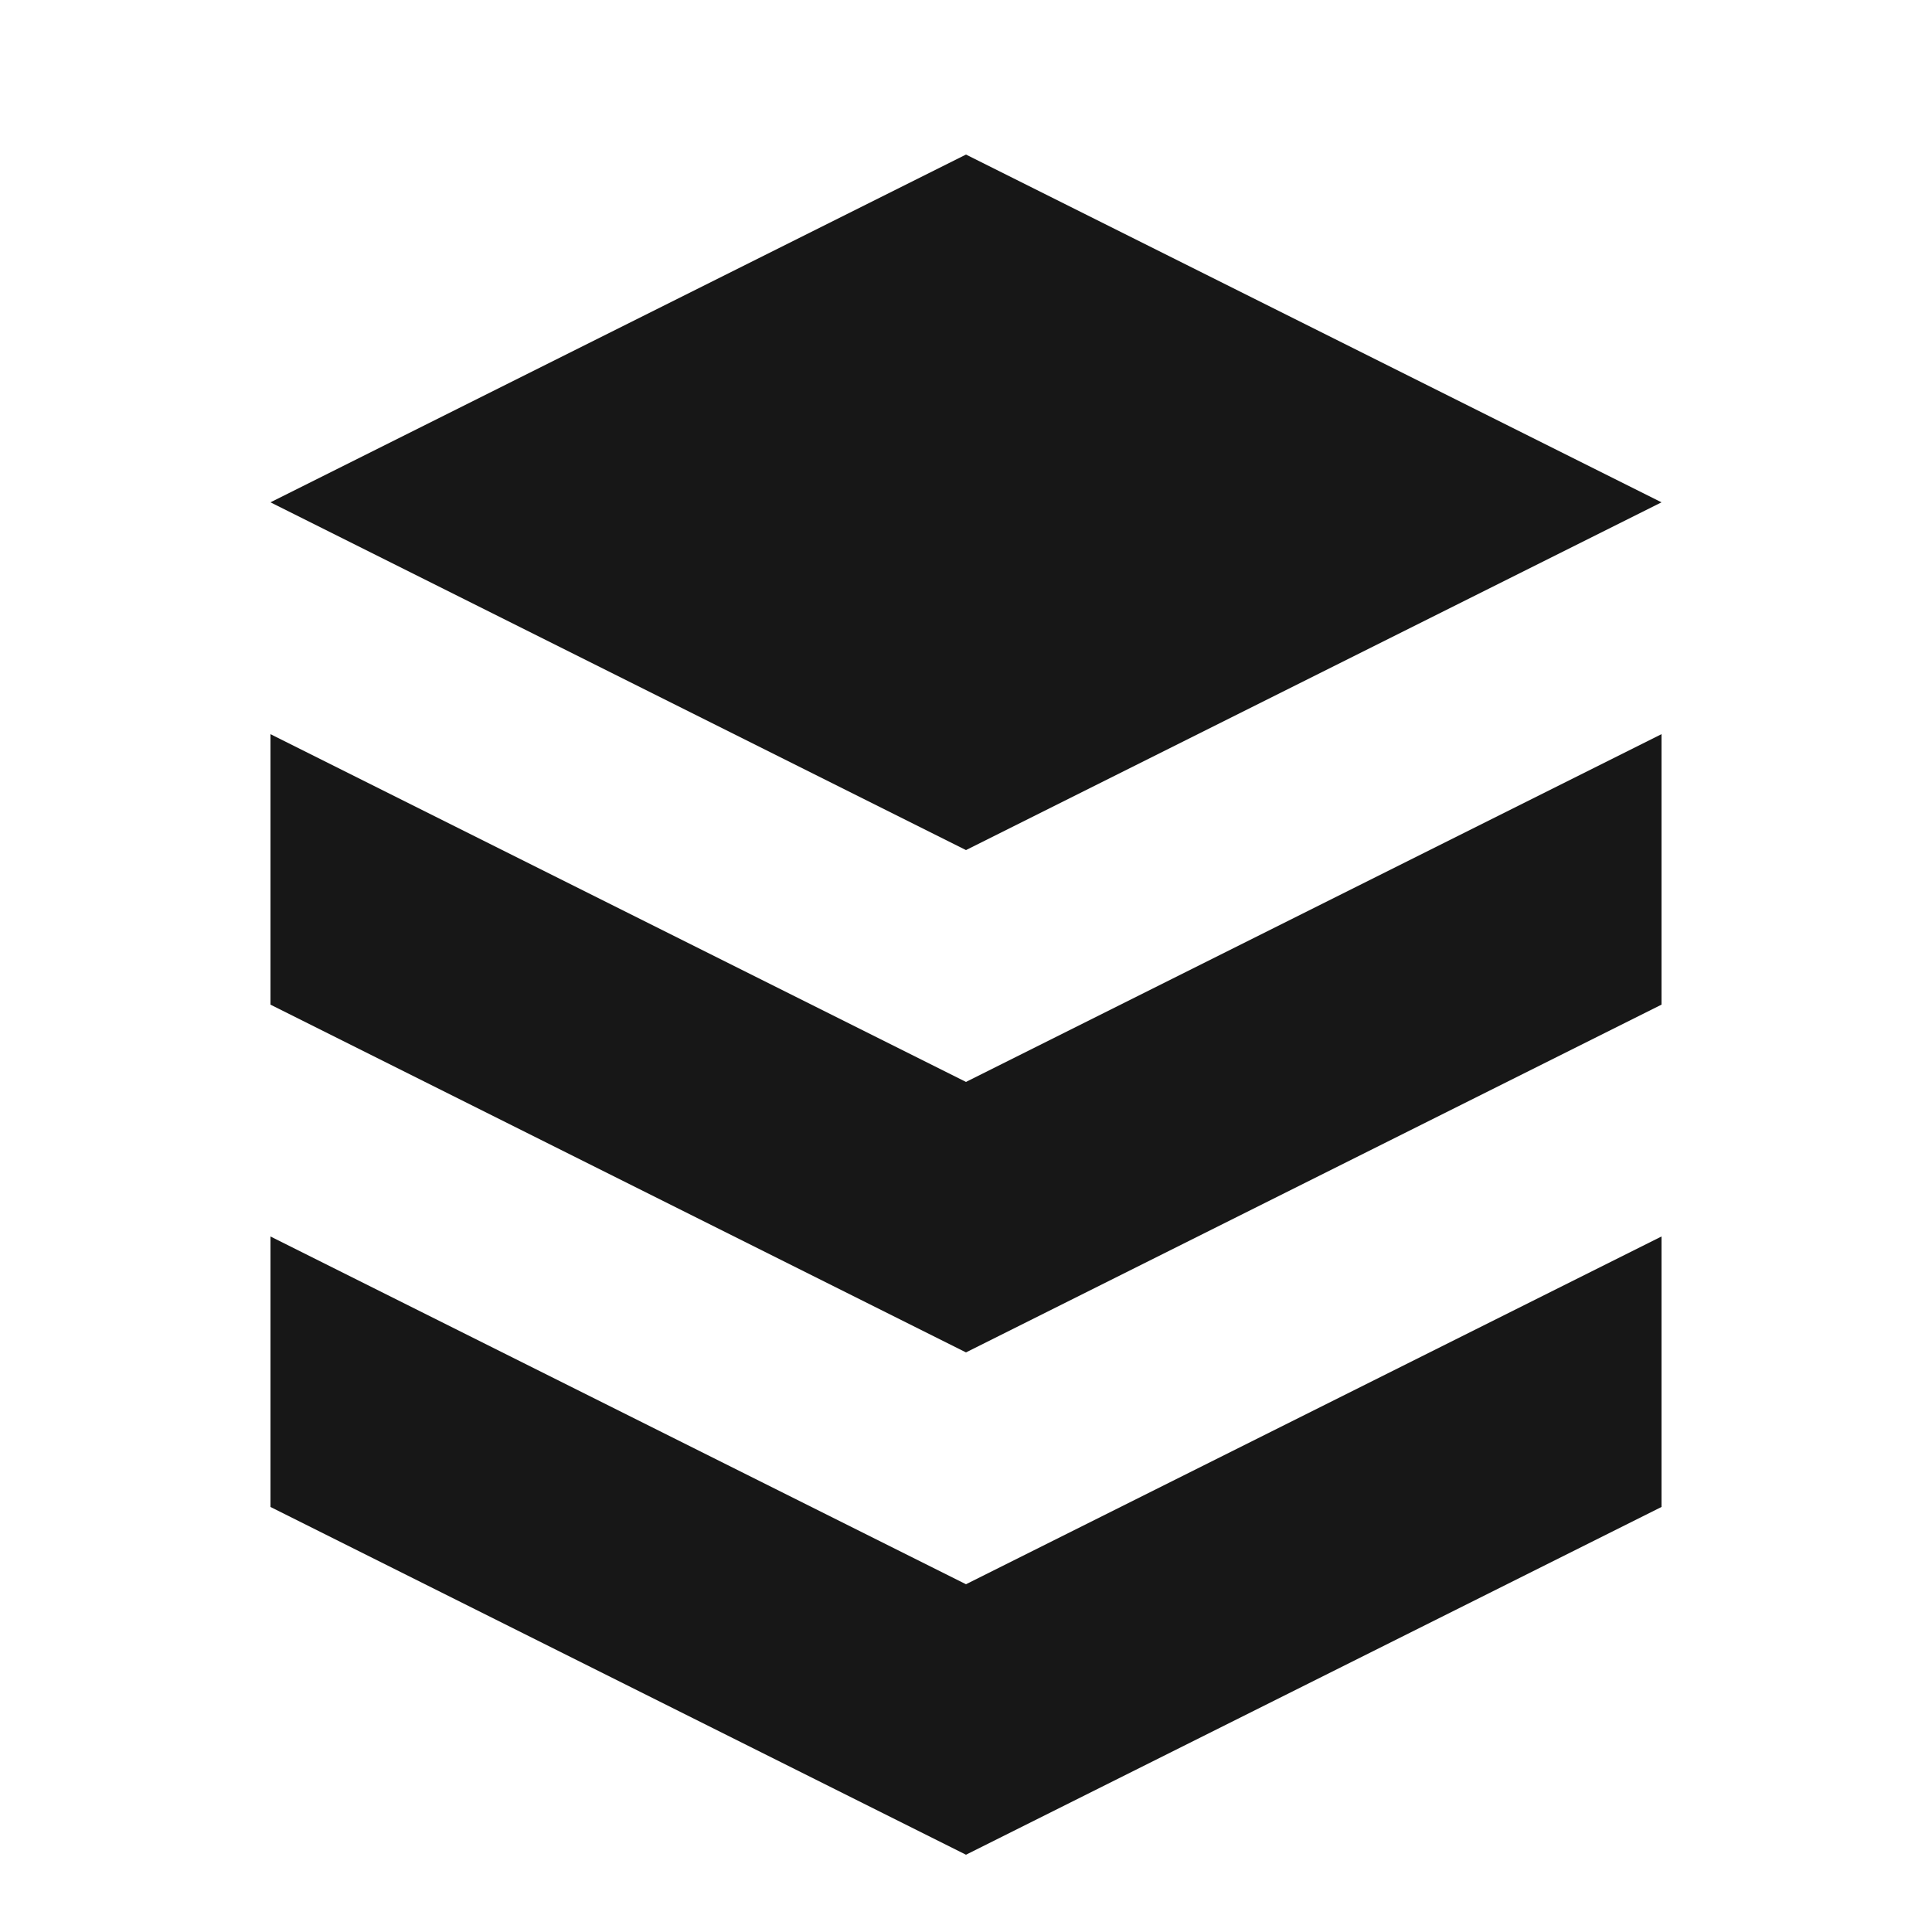
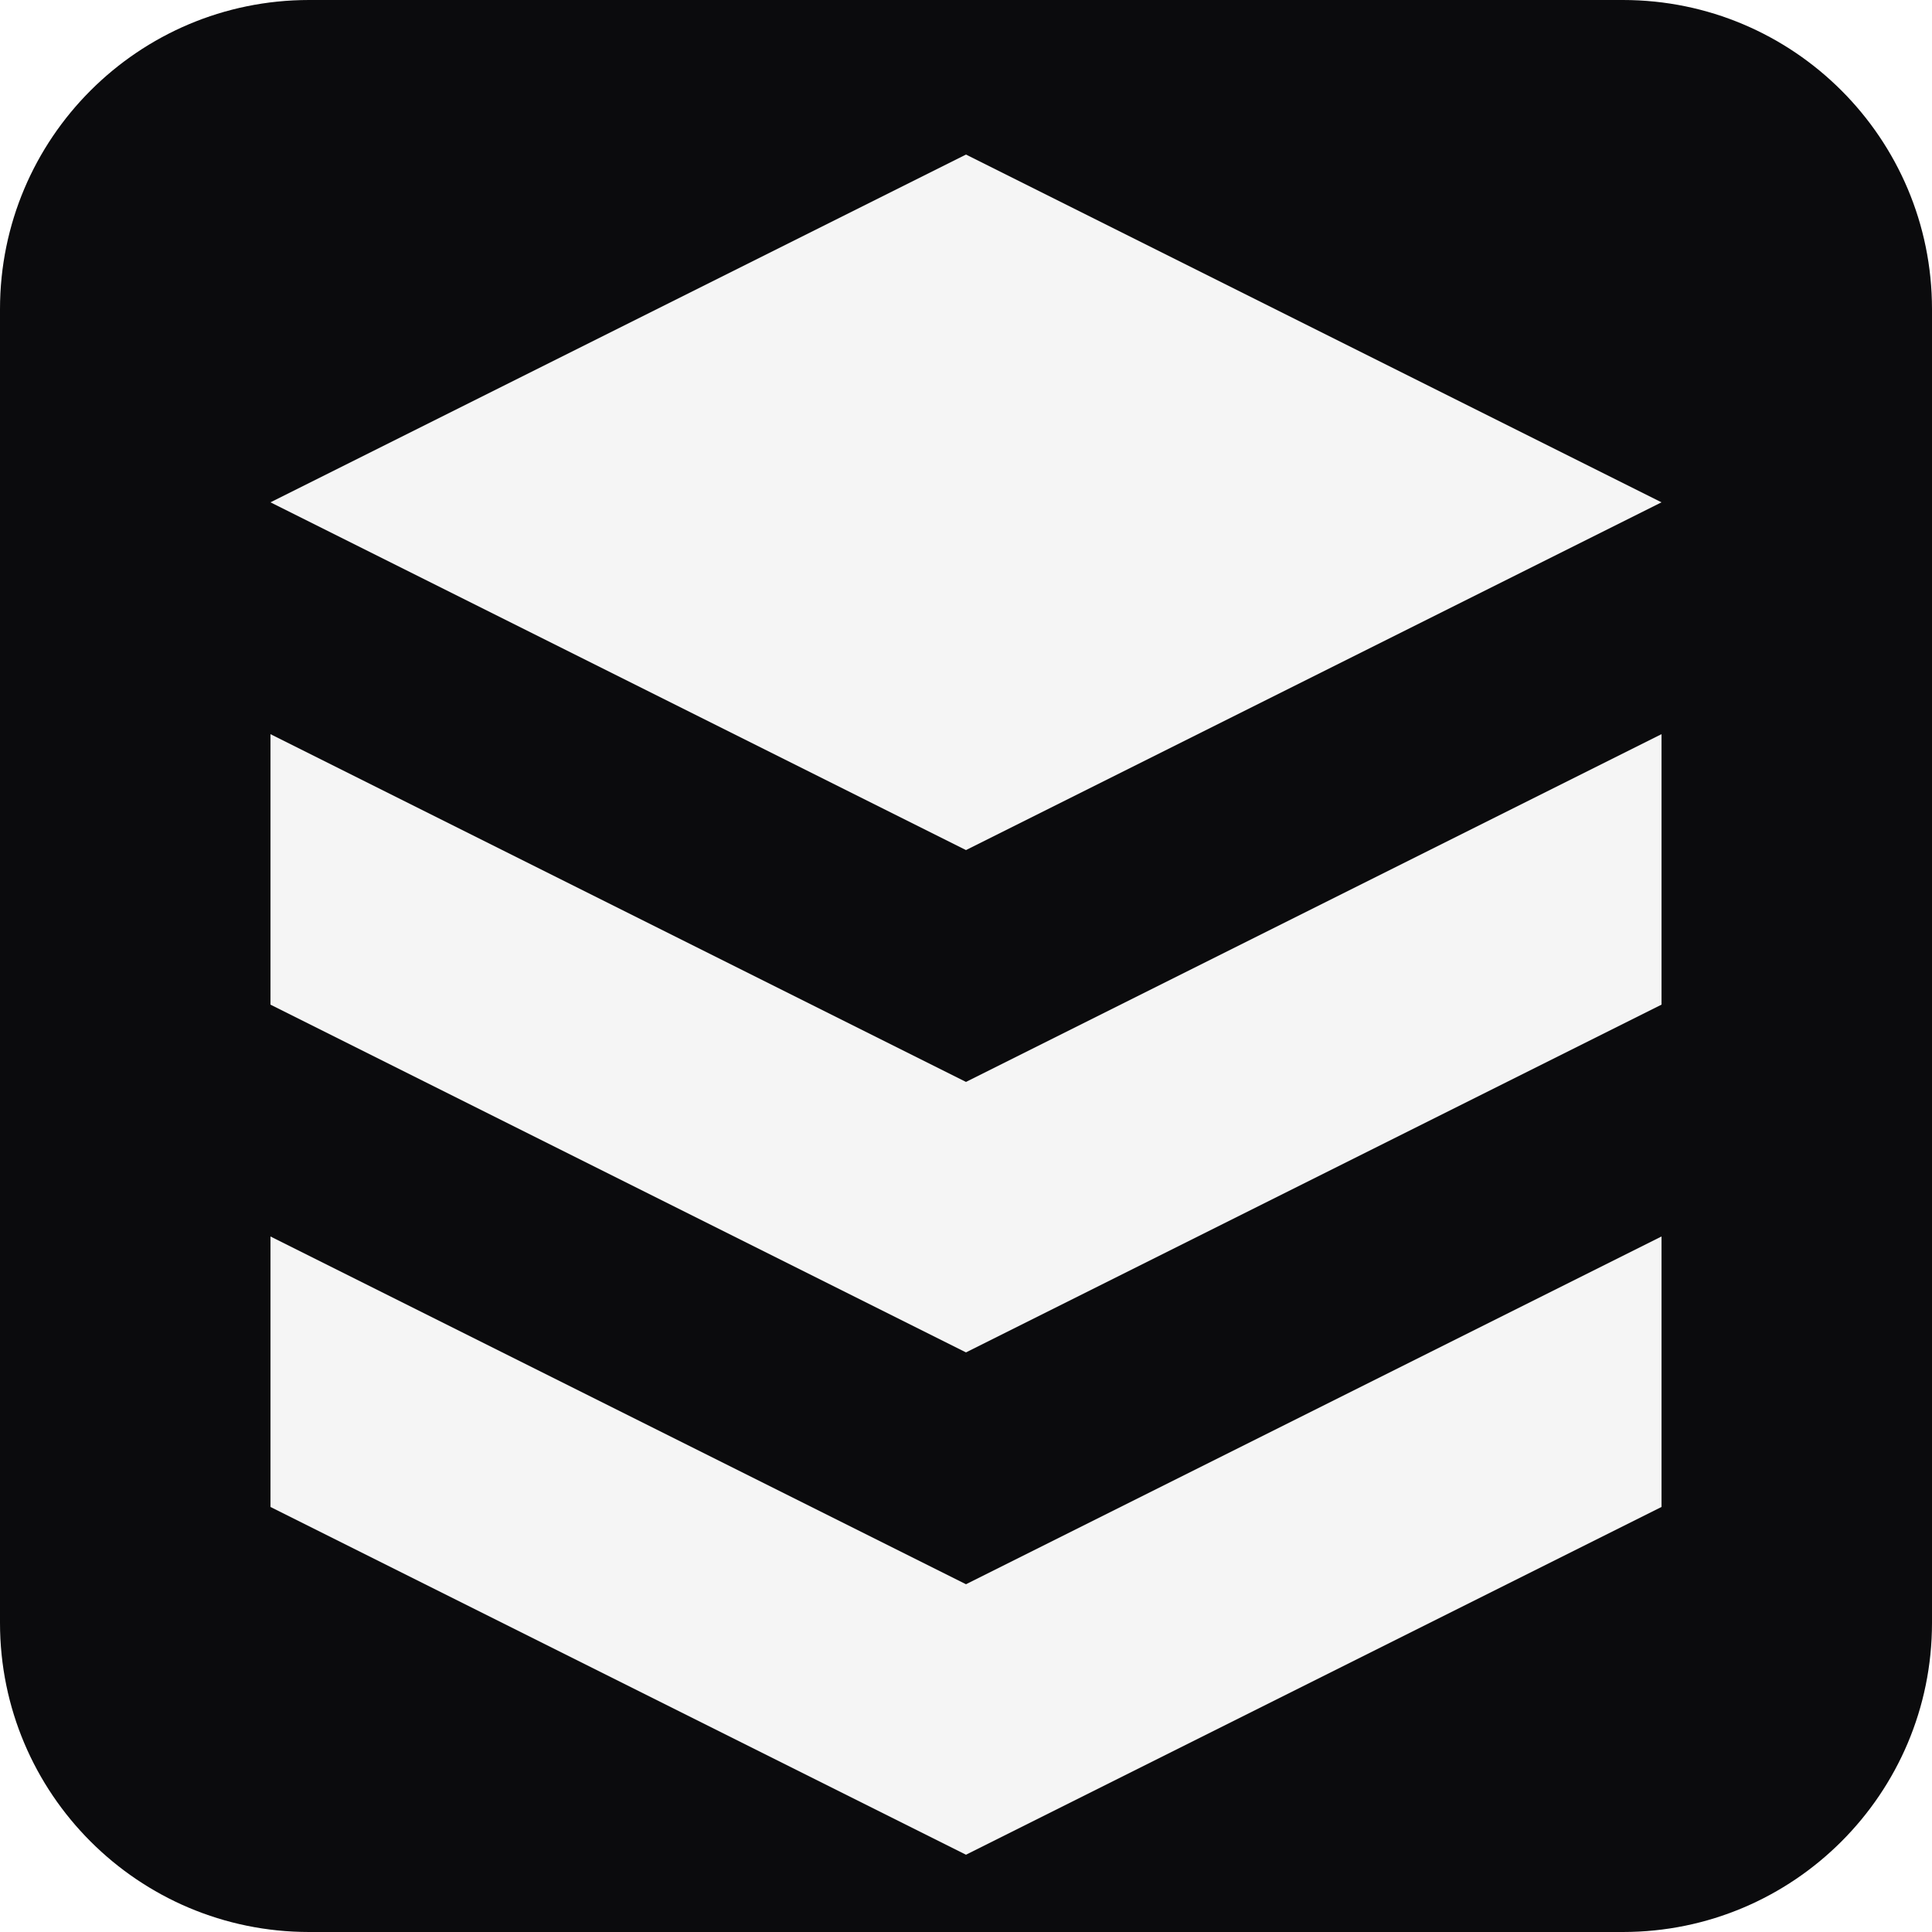
<svg xmlns="http://www.w3.org/2000/svg" viewBox="0 0 100 100" fill="none">
-   <path d="M50 8 L86 26 L50 44 L14 26 Z M14 38 L50 56 L86 38 L86 52 L50 70 L14 52 Z M14 64 L50 82 L86 64 L86 78 L50 96 L14 78 Z" fill="#171717" />
+   <rect width="100" height="100" rx="16" fill="#0b0b0d" />
+   <path d="M50 8 L86 26 L50 44 L14 26 Z M14 38 L50 56 L86 38 L86 52 L50 70 L14 52 Z M14 64 L50 82 L86 64 L86 78 L50 96 L14 78 Z" fill="#f5f5f5" />
</svg>
